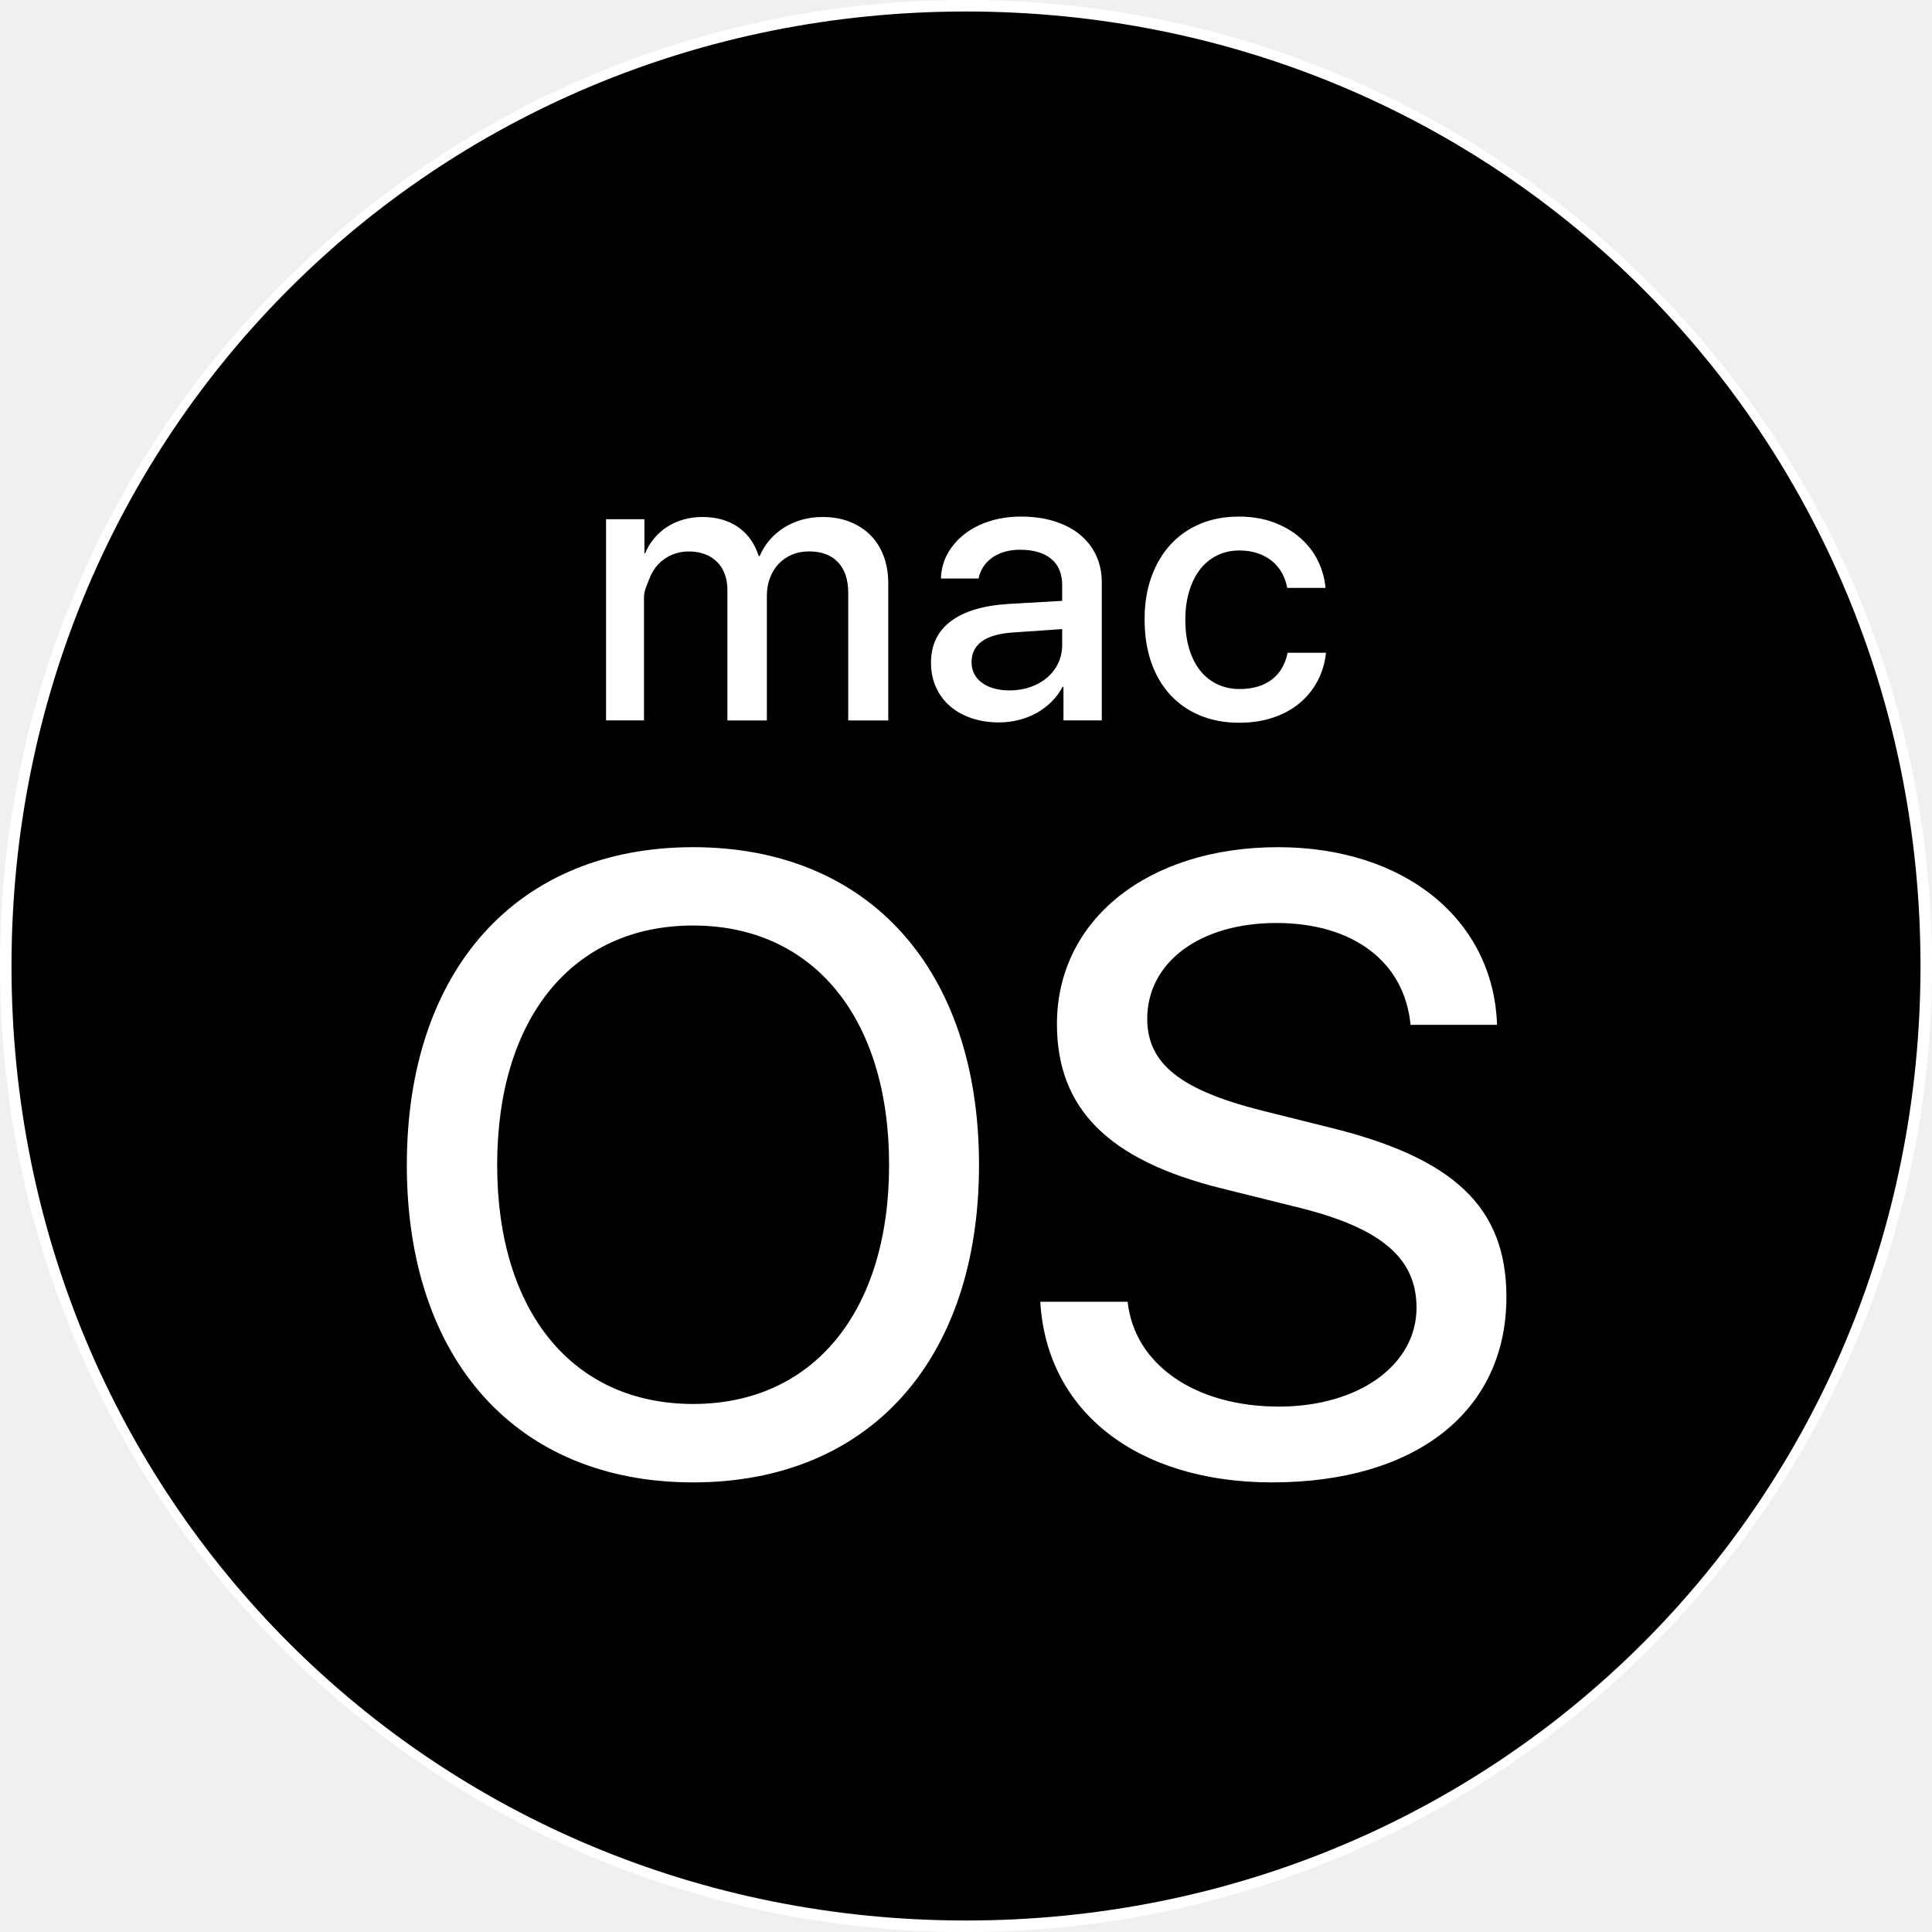
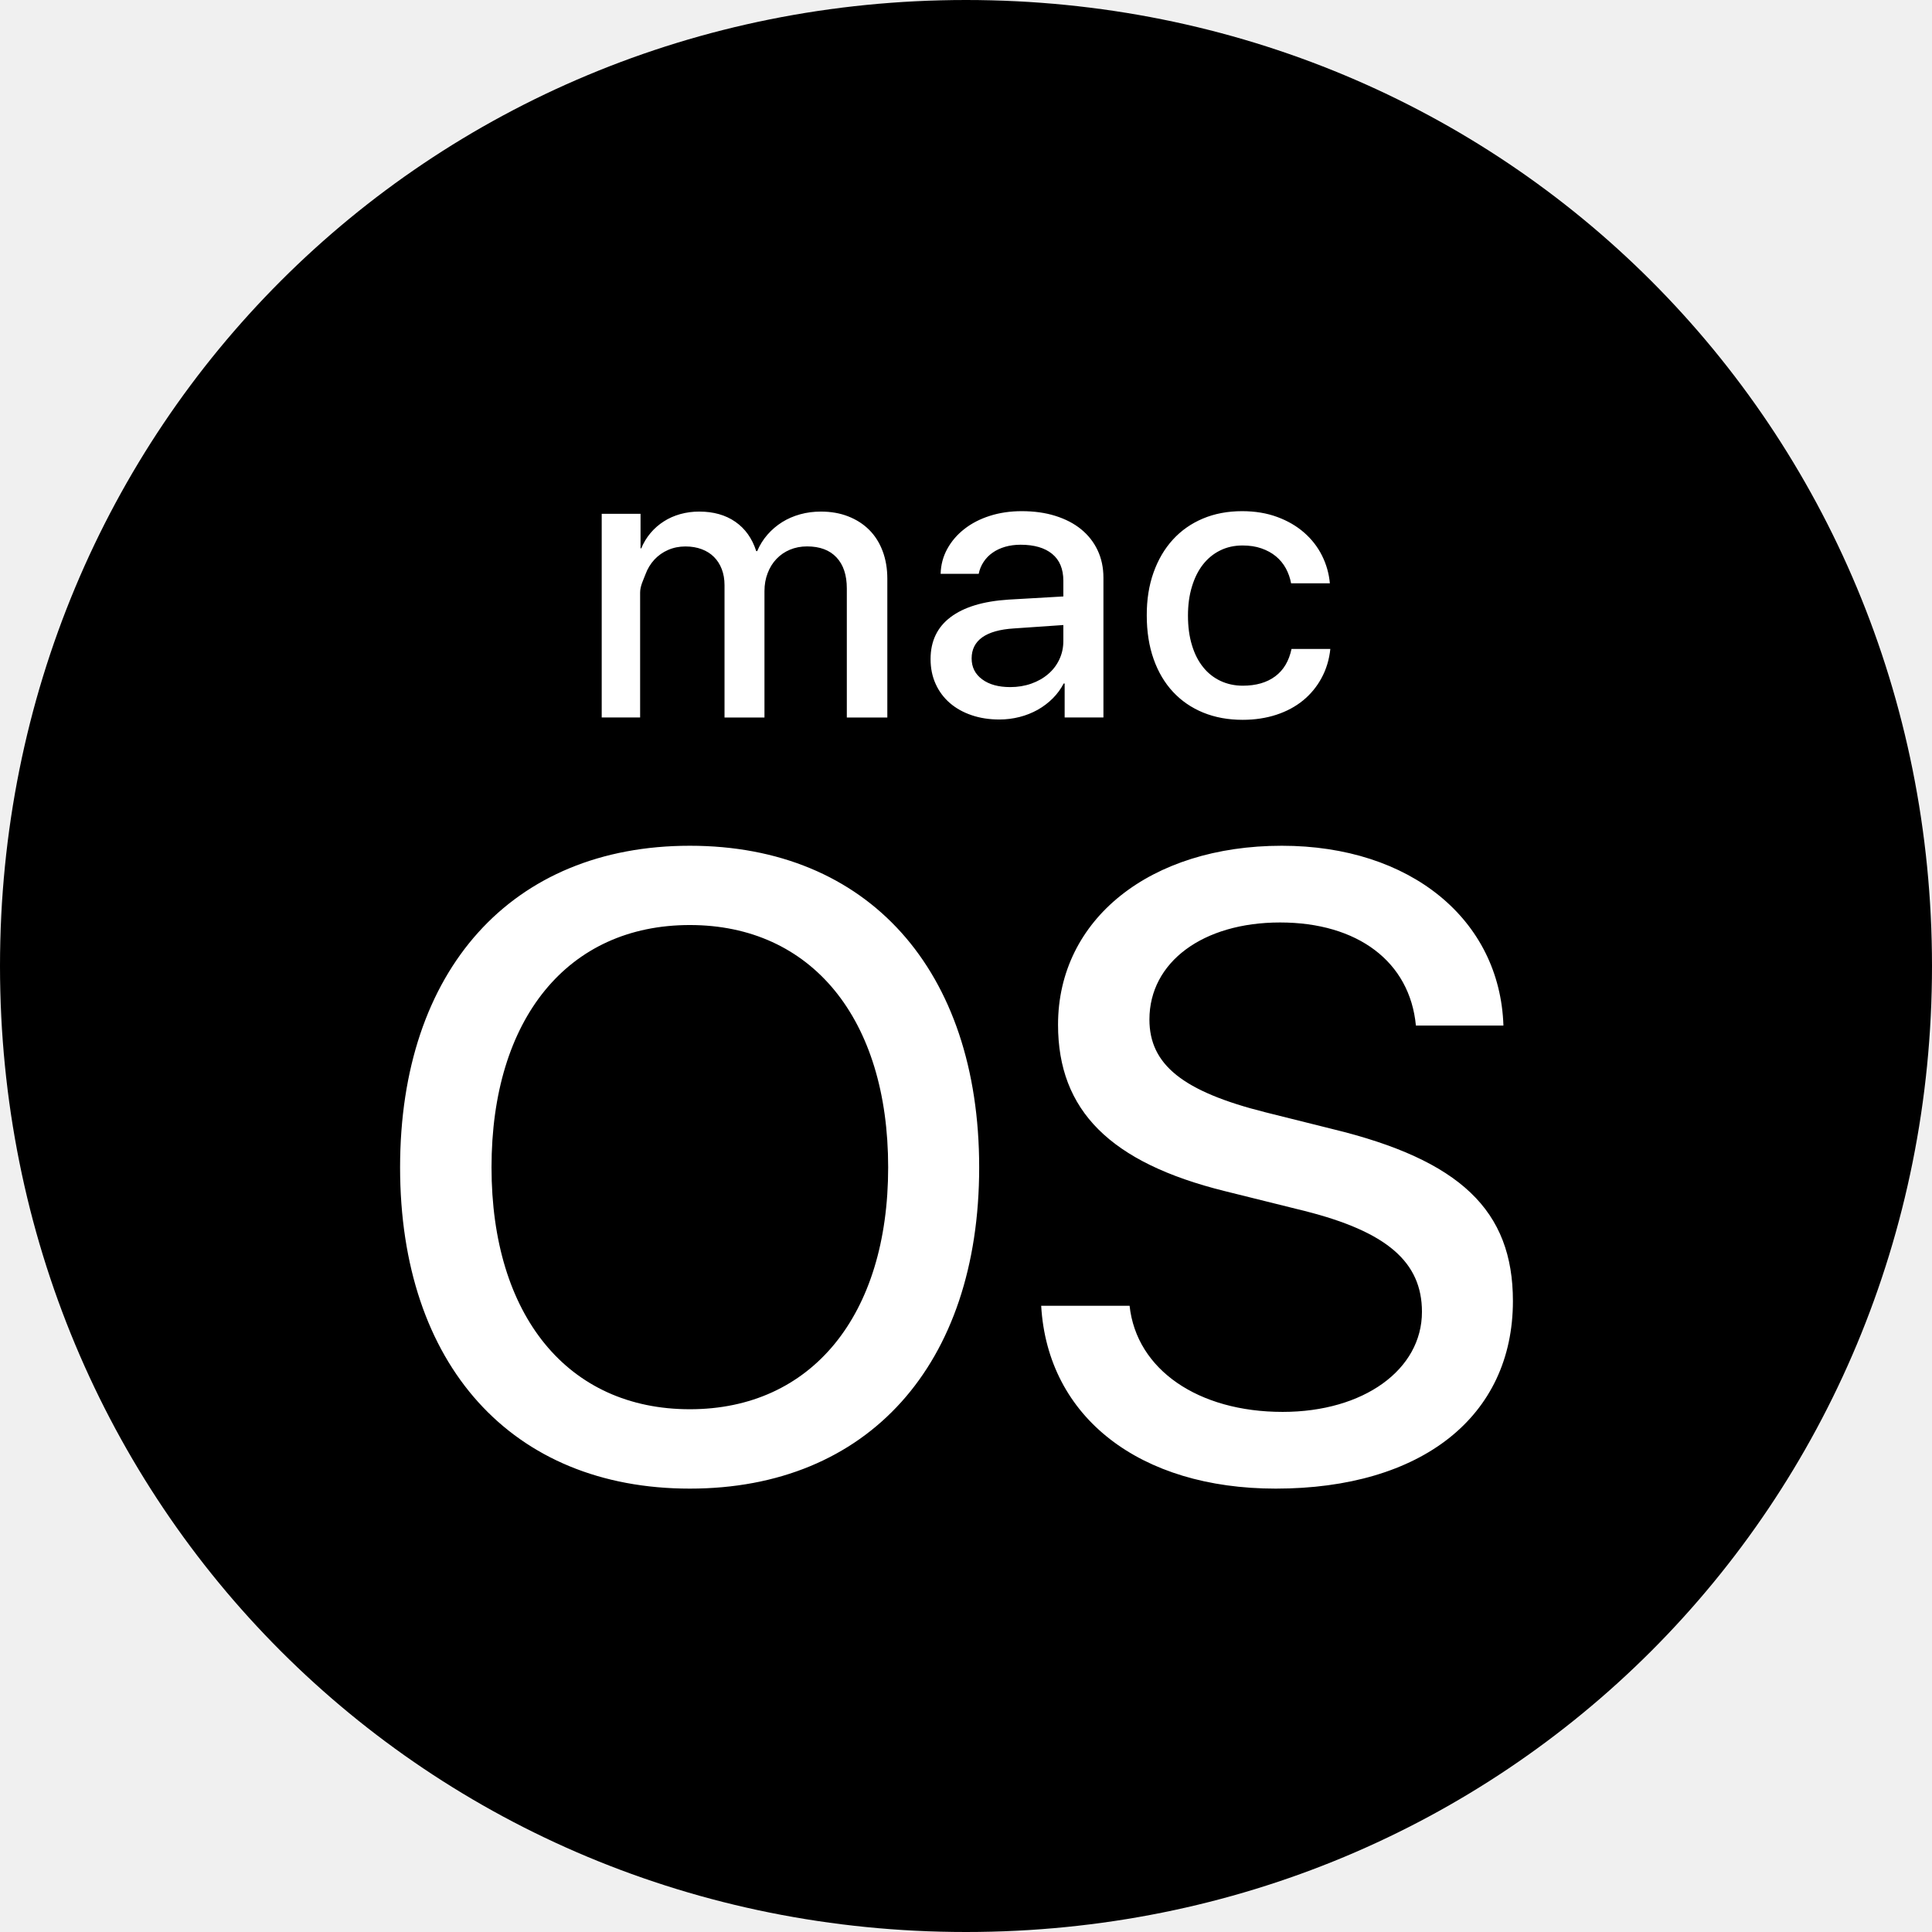
<svg xmlns="http://www.w3.org/2000/svg" width="512" height="512" fill="none">
  <circle cx="256" cy="256" r="256" fill="#fff" />
-   <path d="M281.49 170.886v-4.169l-12.958.89c-3.67.231-6.425 1.012-8.278 2.328-1.852 1.329-2.779 3.17-2.779 5.523 0 2.291.914 4.12 2.755 5.473 1.829 1.365 4.291 2.036 7.363 2.036 1.963 0 3.804-.305 5.498-.902 1.695-.598 3.182-1.439 4.425-2.511a11.26 11.26 0 0 0 2.914-3.804c.707-1.475 1.06-3.096 1.06-4.864ZM256 3.048C114.846 3.048 3.048 114.846 3.048 256c0 141.166 111.798 252.952 252.952 252.952S508.952 397.166 508.952 256C508.952 114.846 397.166 3.048 256 3.048Zm49.103 149.93c1.195-3.352 2.877-6.229 5.059-8.618 2.182-2.39 4.803-4.23 7.875-5.523 3.072-1.292 6.498-1.938 10.265-1.938 3.401 0 6.473.512 9.204 1.524 2.742 1.012 5.083 2.377 7.046 4.096 1.962 1.719 3.523 3.718 4.669 6.01a20.224 20.224 0 0 1 2.06 7.265h-10.155a13.075 13.075 0 0 0-1.377-3.925 10.74 10.74 0 0 0-2.597-3.145c-1.085-.89-2.353-1.585-3.803-2.085-1.463-.512-3.097-.756-4.938-.756-2.157 0-4.12.439-5.863 1.305-1.756.865-3.255 2.097-4.498 3.681-1.244 1.585-2.207 3.523-2.89 5.791-.694 2.279-1.036 4.803-1.036 7.582 0 2.877.342 5.462 1.036 7.729.683 2.28 1.658 4.194 2.926 5.766a12.644 12.644 0 0 0 4.547 3.609c1.768.828 3.718 1.255 5.839 1.255 3.475 0 6.303-.817 8.497-2.45 2.194-1.634 3.609-4.023 4.267-7.168h10.167c-.293 2.779-1.061 5.315-2.304 7.607a19.591 19.591 0 0 1-4.828 5.863c-1.987 1.622-4.315 2.877-6.997 3.755-2.682.878-5.632 1.329-8.838 1.329-3.804 0-7.229-.634-10.313-1.89-3.072-1.255-5.718-3.072-7.912-5.425-2.194-2.352-3.889-5.217-5.083-8.594-1.195-3.377-1.792-7.168-1.792-11.398-.025-4.132.573-7.887 1.767-11.252ZM160.61 137.594h10.166v9.033h.195a15.03 15.03 0 0 1 2.439-4.023 15.197 15.197 0 0 1 3.462-3.023c1.304-.841 2.755-1.475 4.315-1.914a18.398 18.398 0 0 1 4.962-.658c3.73 0 6.887.89 9.447 2.669 2.572 1.78 4.401 4.34 5.474 7.68h.256a15.967 15.967 0 0 1 2.694-4.315 17.23 17.23 0 0 1 3.828-3.267c1.438-.902 3.023-1.585 4.742-2.06 1.719-.476 3.523-.707 5.424-.707 2.621 0 4.999.414 7.144 1.255 2.146.842 3.974 2.012 5.498 3.536 1.524 1.523 2.694 3.376 3.511 5.546.817 2.17 1.231 4.584 1.231 7.241v36.34h-10.606v-33.792c0-3.498-.902-6.217-2.706-8.131-1.792-1.914-4.364-2.877-7.704-2.877-1.634 0-3.133.293-4.499.866-1.353.573-2.535 1.377-3.51 2.413-.988 1.024-1.756 2.268-2.304 3.706-.561 1.439-.842 3.011-.842 4.718v33.097h-10.459v-34.669c0-1.536-.244-2.926-.719-4.17-.476-1.243-1.146-2.304-2.036-3.194-.878-.889-1.963-1.56-3.218-2.035-1.268-.476-2.682-.72-4.255-.72-1.633 0-3.145.305-4.547.915a10.716 10.716 0 0 0-3.584 2.523 11.487 11.487 0 0 0-2.328 3.828c-.537 1.463-1.414 3.072-1.414 4.803v32.707H160.61v-53.321Zm23.076 255.256c-46.628 0-75.873-32.402-75.873-84.114s29.245-84.224 75.873-84.224c46.629 0 75.764 32.512 75.764 84.224 0 51.7-29.135 84.114-75.764 84.114Zm86.333-202.057a21.22 21.22 0 0 1-5.278.658c-2.658 0-5.084-.377-7.29-1.133-2.219-.756-4.109-1.817-5.693-3.194a14.328 14.328 0 0 1-3.706-4.986c-.89-1.951-1.329-4.12-1.329-6.51 0-4.681 1.743-8.338 5.23-10.971 3.486-2.633 8.533-4.169 15.153-4.596l14.384-.829v-4.12c0-3.072-.975-5.425-2.925-7.022-1.951-1.597-4.706-2.402-8.278-2.402a14.73 14.73 0 0 0-4.035.537c-1.243.365-2.34.877-3.291 1.548a8.85 8.85 0 0 0-2.353 2.414 8.621 8.621 0 0 0-1.28 3.12h-9.972c.061-2.352.646-4.534 1.743-6.534 1.098-1.999 2.585-3.73 4.474-5.205 1.89-1.475 4.096-2.621 6.656-3.438 2.56-.816 5.34-1.231 8.351-1.231 3.242 0 6.18.402 8.814 1.231 2.633.829 4.888 1.987 6.753 3.511 1.865 1.524 3.304 3.353 4.315 5.498 1.012 2.146 1.524 4.547 1.524 7.192v36.584h-10.154v-8.887h-.256a16.017 16.017 0 0 1-2.865 3.901 18.421 18.421 0 0 1-3.925 2.975 19.783 19.783 0 0 1-4.767 1.889Zm67.084 202.057c-35.559 0-59.733-18.627-61.415-47.872h23.149c1.805 16.713 17.957 27.782 40.083 27.782 21.223 0 36.474-11.069 36.474-26.197 0-13.093-9.265-21.004-30.708-26.417l-20.895-5.193c-30.037-7.448-43.69-21.114-43.69-43.581 0-27.66 24.161-46.86 58.599-46.86 33.646 0 57.125 19.31 58.027 47.08h-22.918c-1.585-16.714-15.238-26.99-35.572-26.99-20.212 0-34.207 10.386-34.207 25.405 0 11.849 8.802 18.859 30.257 24.271l17.615 4.401c33.536 8.131 47.312 21.345 47.312 45.056-.012 30.257-23.942 49.115-62.111 49.115ZM183.686 245.272c-31.951 0-51.931 24.503-51.931 63.452 0 38.839 19.98 63.342 51.931 63.342 31.842 0 51.932-24.503 51.932-63.342.012-38.949-20.09-63.452-51.932-63.452Z" fill="#000" />
+   <path d="M281.797 169.861v-4.22l-13.114.901c-3.714.234-6.502 1.024-8.377 2.356-1.876 1.345-2.813 3.208-2.813 5.589 0 2.32.925 4.17 2.788 5.54 1.851 1.381 4.343 2.06 7.452 2.06 1.986 0 3.849-.308 5.564-.913 1.715-.605 3.22-1.456 4.478-2.542a11.378 11.378 0 0 0 2.949-3.849c.716-1.493 1.073-3.133 1.073-4.922ZM256 0C113.146 0 0 113.146 0 256c0 142.866 113.146 256 256 256 142.854 0 256-113.134 256-256C512 113.146 398.866 0 256 0Zm49.695 151.737c1.209-3.393 2.911-6.304 5.12-8.722 2.208-2.419 4.861-4.282 7.97-5.589 3.109-1.308 6.576-1.962 10.388-1.962 3.442 0 6.551.518 9.315 1.542 2.775 1.024 5.144 2.406 7.13 4.146 1.987 1.739 3.566 3.763 4.726 6.082a20.465 20.465 0 0 1 2.085 7.353h-10.277a13.236 13.236 0 0 0-1.394-3.973 10.894 10.894 0 0 0-2.628-3.183c-1.098-.9-2.381-1.604-3.85-2.109-1.48-.519-3.133-.765-4.996-.765-2.184 0-4.17.444-5.934 1.32-1.777.876-3.294 2.122-4.553 3.726-1.258 1.604-2.233 3.565-2.924 5.86-.703 2.307-1.049 4.861-1.049 7.674 0 2.911.346 5.527 1.049 7.822.691 2.307 1.678 4.244 2.961 5.835a12.788 12.788 0 0 0 4.602 3.652c1.789.839 3.763 1.271 5.91 1.271 3.516 0 6.378-.827 8.599-2.48 2.22-1.653 3.652-4.071 4.318-7.254h10.289c-.296 2.813-1.073 5.379-2.332 7.698a19.81 19.81 0 0 1-4.885 5.934c-2.011 1.641-4.368 2.912-7.082 3.8-2.714.889-5.7 1.345-8.944 1.345-3.85 0-7.317-.641-10.438-1.912-3.109-1.271-5.786-3.109-8.007-5.49-2.221-2.381-3.935-5.281-5.144-8.698-1.21-3.418-1.814-7.255-1.814-11.536-.025-4.182.58-7.982 1.789-11.387Zm-146.235-15.57h10.29v9.142h.197a15.219 15.219 0 0 1 2.467-4.071 15.425 15.425 0 0 1 3.504-3.06c1.32-.851 2.788-1.493 4.368-1.937a18.62 18.62 0 0 1 5.021-.666c3.775 0 6.971.901 9.561 2.702 2.604 1.801 4.454 4.392 5.54 7.773h.259a16.181 16.181 0 0 1 2.727-4.368 17.463 17.463 0 0 1 3.873-3.306c1.456-.913 3.06-1.604 4.8-2.085 1.739-.481 3.565-.716 5.49-.716 2.652 0 5.058.42 7.229 1.271 2.172.851 4.022 2.036 5.565 3.578 1.542 1.542 2.726 3.417 3.553 5.613.826 2.196 1.246 4.639 1.246 7.329v36.777h-10.734v-34.199c0-3.541-.913-6.292-2.739-8.229-1.813-1.937-4.416-2.912-7.797-2.912-1.653 0-3.17.297-4.552.876-1.37.58-2.566 1.395-3.553 2.443-1 1.037-1.777 2.295-2.332 3.751-.568 1.456-.851 3.047-.851 4.774v33.496h-10.586v-35.087c0-1.555-.247-2.961-.728-4.22-.481-1.258-1.159-2.331-2.06-3.232-.888-.901-1.986-1.579-3.257-2.06-1.283-.481-2.714-.728-4.306-.728-1.653 0-3.183.308-4.602.925a10.861 10.861 0 0 0-3.627 2.554 11.612 11.612 0 0 0-2.356 3.874c-.543 1.48-1.431 3.109-1.431 4.861v33.101H159.46v-53.964Zm23.355 258.332c-47.191 0-76.788-32.793-76.788-85.128s29.597-85.238 76.788-85.238c47.19 0 76.676 32.903 76.676 85.238 0 52.323-29.486 85.128-76.676 85.128Zm87.373-204.491c-1.74.444-3.516.666-5.342.666-2.69 0-5.145-.383-7.378-1.148-2.245-.765-4.158-1.838-5.761-3.232a14.486 14.486 0 0 1-3.751-5.046c-.901-1.974-1.345-4.17-1.345-6.588 0-4.738 1.765-8.439 5.293-11.104 3.528-2.665 8.636-4.219 15.335-4.651l14.558-.839v-4.17c0-3.109-.987-5.49-2.961-7.106-1.974-1.616-4.762-2.431-8.377-2.431-1.455 0-2.825.185-4.083.543-1.259.37-2.369.888-3.331 1.567a8.945 8.945 0 0 0-2.381 2.443 8.713 8.713 0 0 0-1.296 3.158h-10.092c.062-2.381.654-4.589 1.764-6.613 1.111-2.023 2.616-3.775 4.528-5.268 1.912-1.493 4.146-2.652 6.736-3.479 2.591-.826 5.404-1.246 8.451-1.246 3.282 0 6.255.407 8.92 1.246s4.948 2.011 6.835 3.553c1.888 1.542 3.344 3.393 4.368 5.564 1.024 2.172 1.542 4.602 1.542 7.279v37.025h-10.277v-8.994h-.259a16.19 16.19 0 0 1-2.9 3.948 18.593 18.593 0 0 1-3.972 3.01 20.02 20.02 0 0 1-4.824 1.913Zm67.892 204.491c-35.988 0-60.453-18.851-62.155-48.449h23.428c1.826 16.915 18.173 28.117 40.566 28.117 21.479 0 36.913-11.202 36.913-26.513 0-13.25-9.376-21.257-31.078-26.735l-21.146-5.256c-30.399-7.538-44.217-21.368-44.217-44.106 0-27.993 24.453-47.424 59.306-47.424 34.051 0 57.812 19.542 58.725 47.646h-23.194c-1.604-16.914-15.422-27.314-36-27.314-20.456 0-34.619 10.511-34.619 25.711 0 11.992 8.908 19.085 30.621 24.563l17.828 4.454c33.94 8.229 47.881 21.603 47.881 45.599-.012 30.621-24.23 49.707-62.859 49.707ZM182.815 245.143c-32.336 0-52.557 24.798-52.557 64.216 0 39.307 20.221 64.105 52.557 64.105 32.225 0 52.557-24.798 52.557-64.105.012-39.418-20.332-64.216-52.557-64.216Z" fill="#000" />
</svg>
